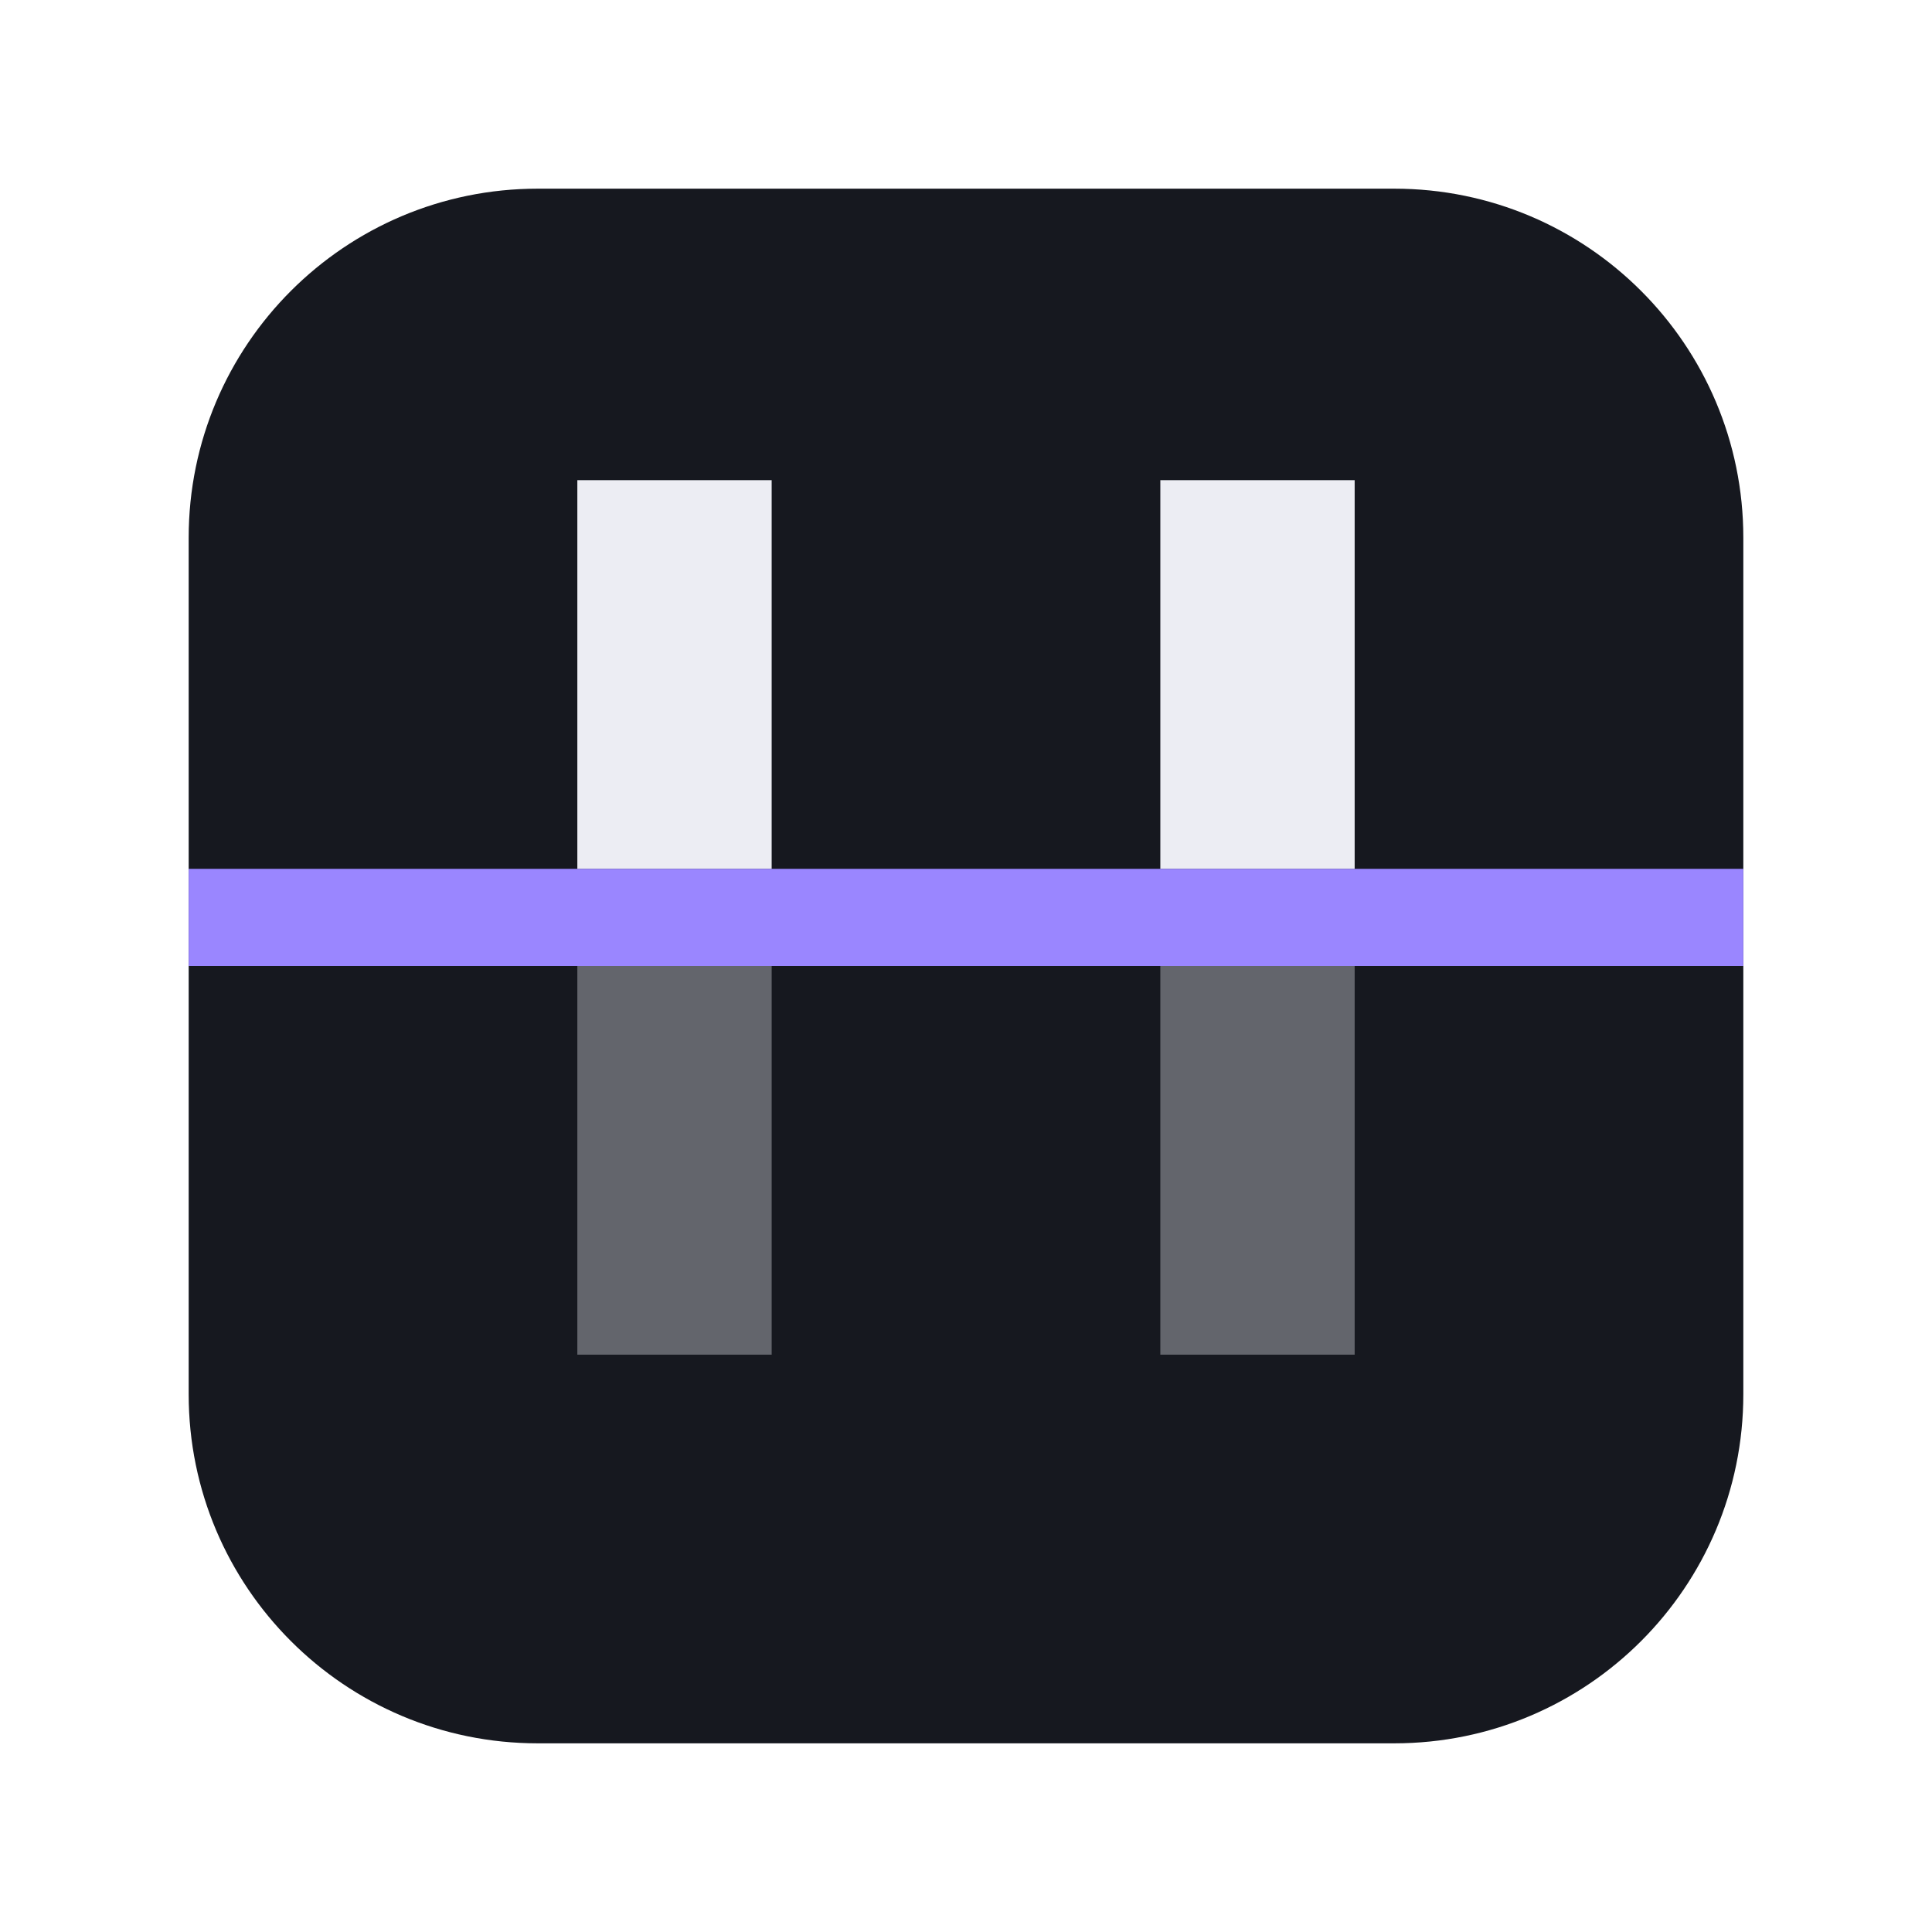
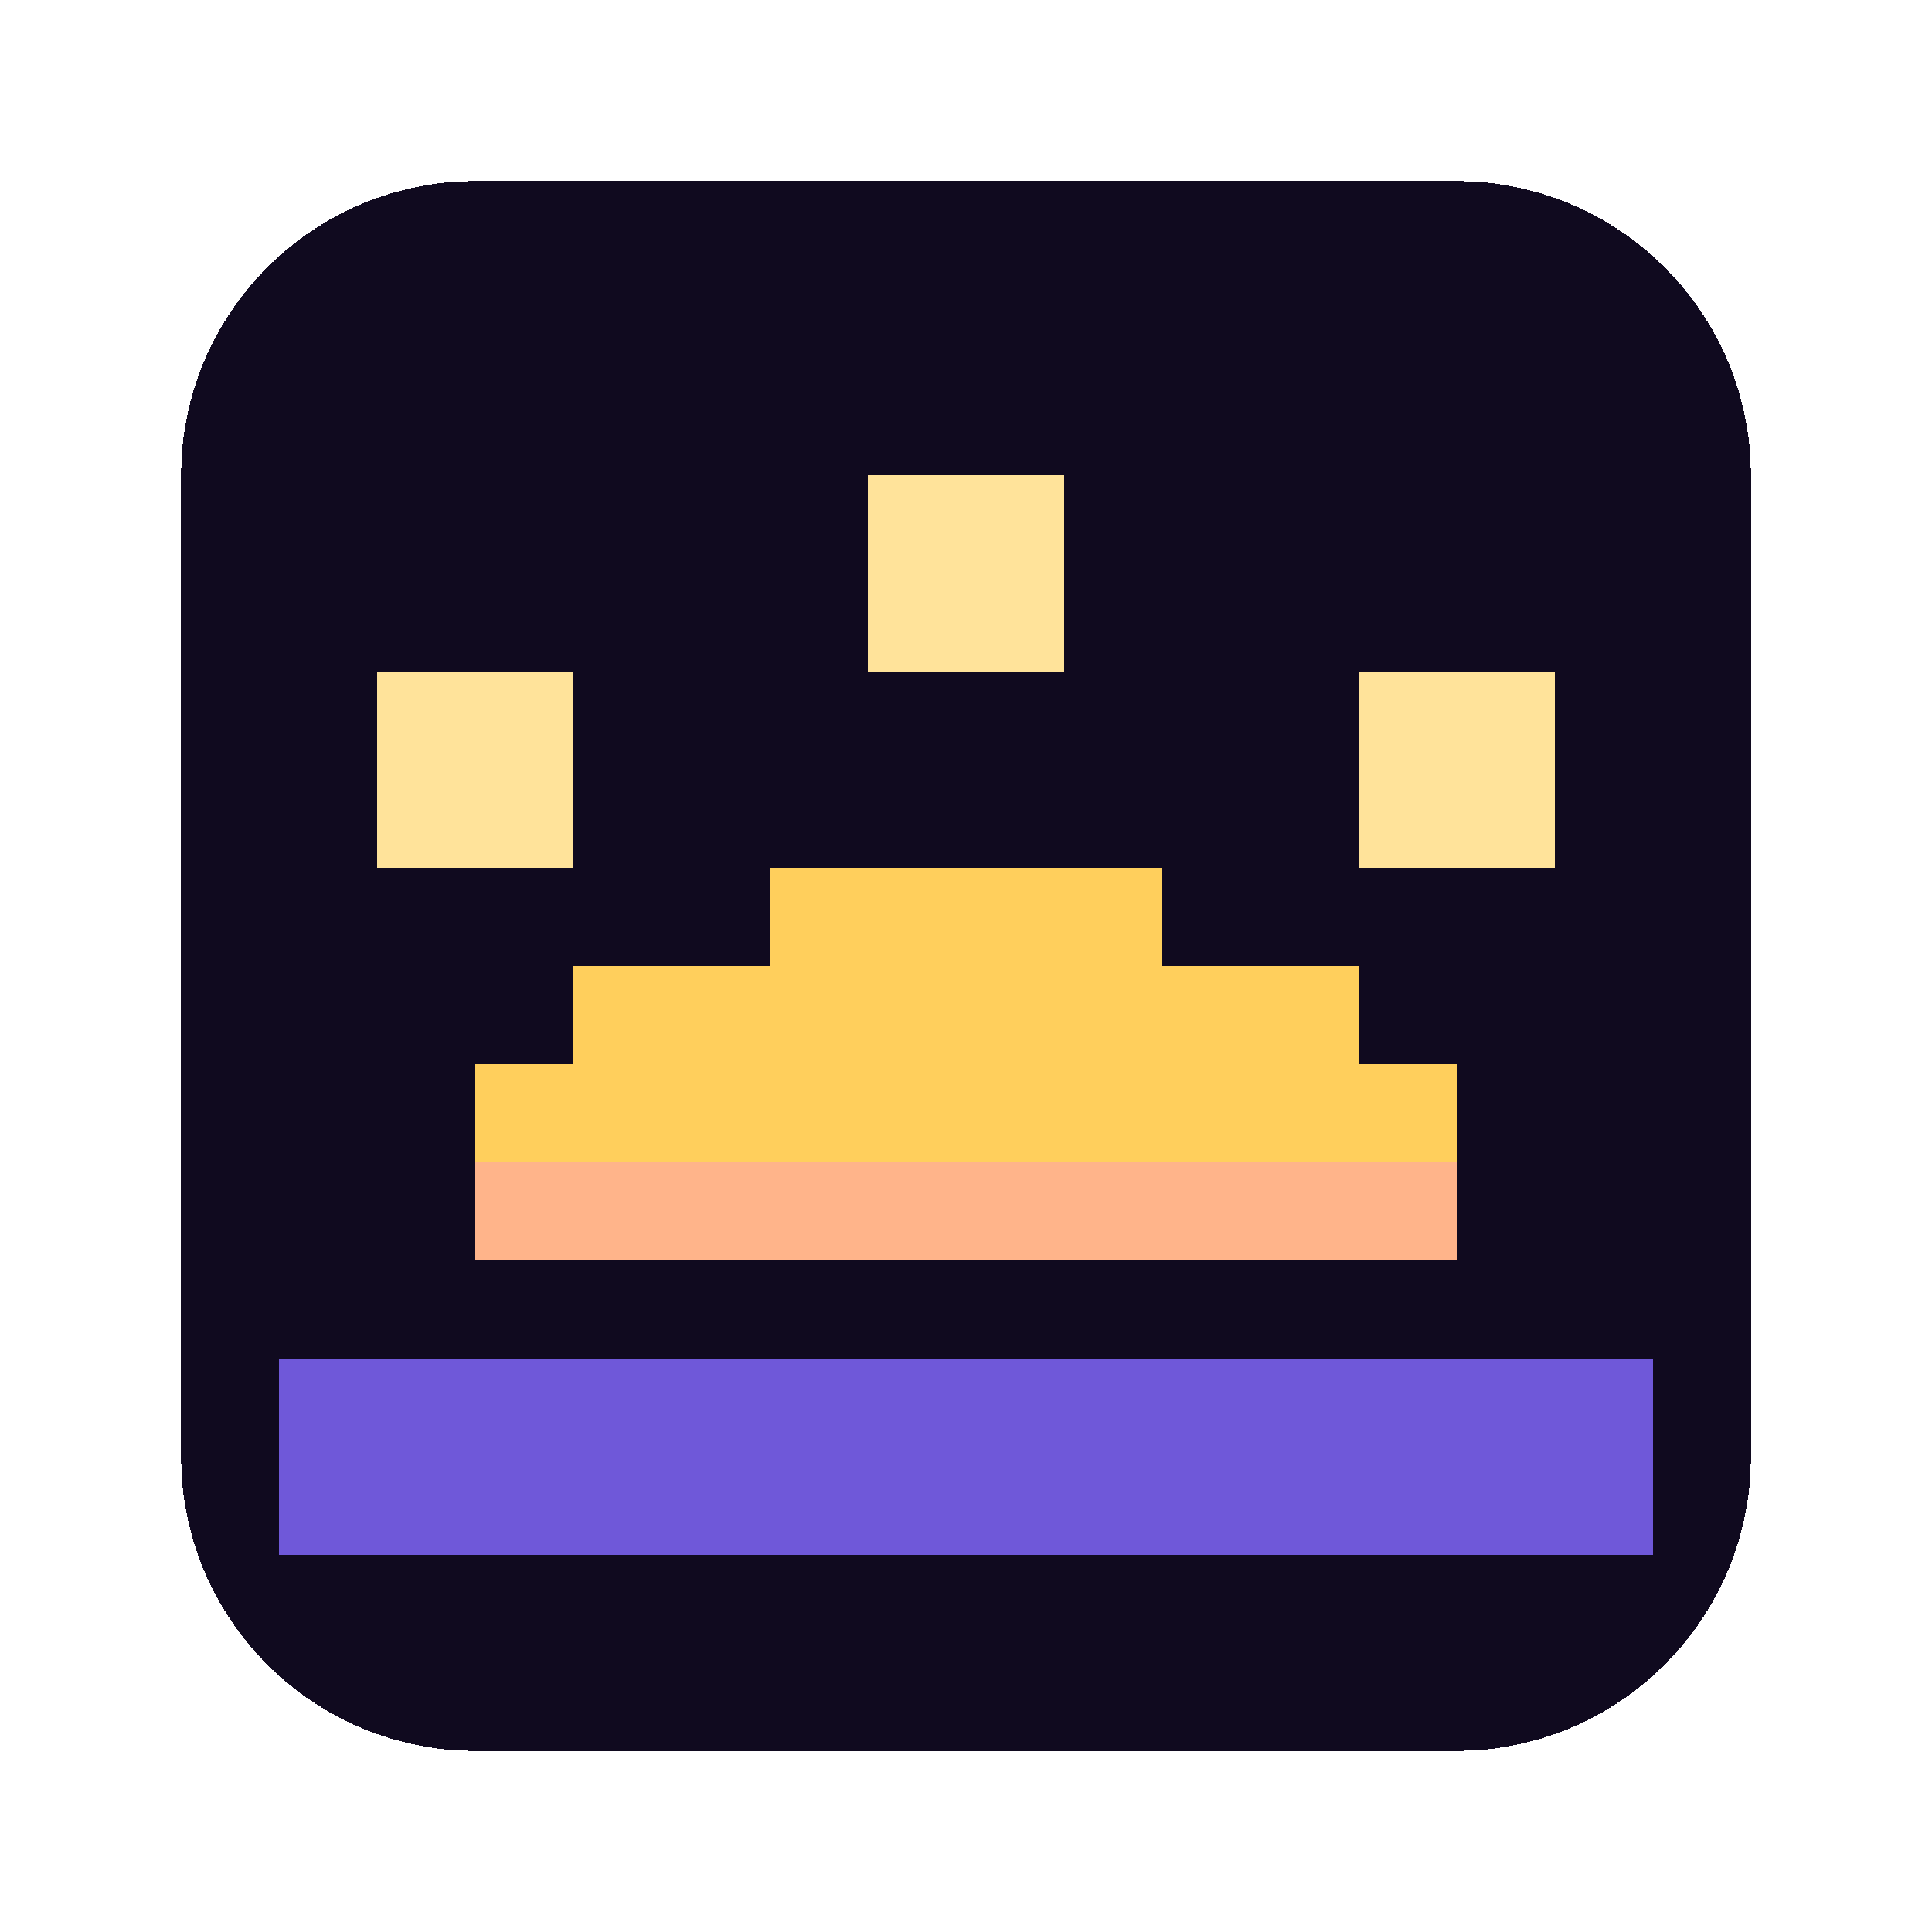
<svg xmlns="http://www.w3.org/2000/svg" viewBox="0 0 1024 1024">
-   <clipPath id="tile">
-     <rect x="100" y="100" width="824" height="824" rx="185" />
-   </clipPath>
-   <g clip-path="url(#tile)">
-     <rect x="100" y="100" width="824" height="824" fill="#16181f" />
-     <g transform="translate(100 100) scale(51.5)">
-       <g fill="#ecedf3">
-         <rect x="4" y="3" width="2" height="4" />
-         <rect x="10" y="3" width="2" height="4" />
-       </g>
-       <g fill="#ecedf3" opacity=".36">
-         <rect x="4" y="8" width="2" height="4" />
-         <rect x="10" y="8" width="2" height="4" />
-       </g>
-       <rect y="7" width="16" height="1" fill="#9a86ff" />
-     </g>
-   </g>
+   <svg x="96" y="96" width="832" height="832" viewBox="0 0 16 16" shape-rendering="crispEdges">
+     <rect width="16" height="16" rx="3" fill="#100a1f" />
+     <path fill="#ffe39a" d="M7 3h2v1H7zM7 4h2v1H7zM2 5h2v1H2zM12 5h2v1h-2zM2 6h2v1H2zM12 6h2v1h-2z" />
+     <path fill="#ffcf5c" d="M6 7h4v1H6zM4 8h8v1H4zM3 9h10v1H3z" />
+     <path fill="#ffb48a" d="M3 10h10v1H3z" />
+     <path fill="#6f58d9" d="M1 12h14v1H1zM1 13h14v1H1z" />
+   </svg>
</svg>
